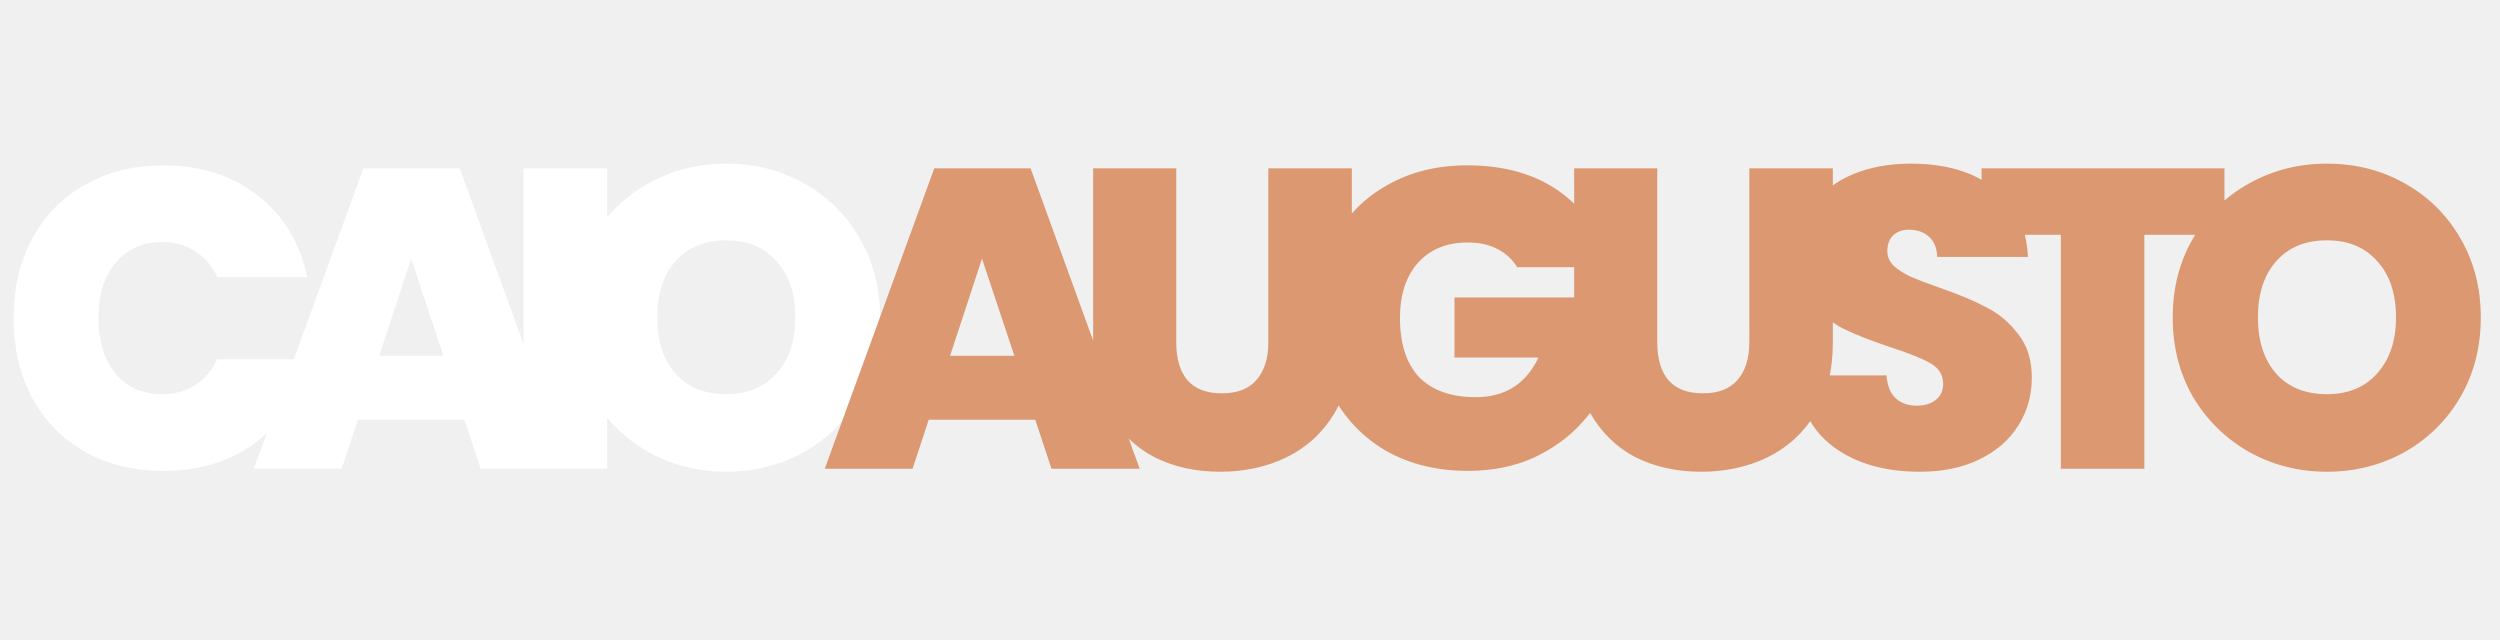
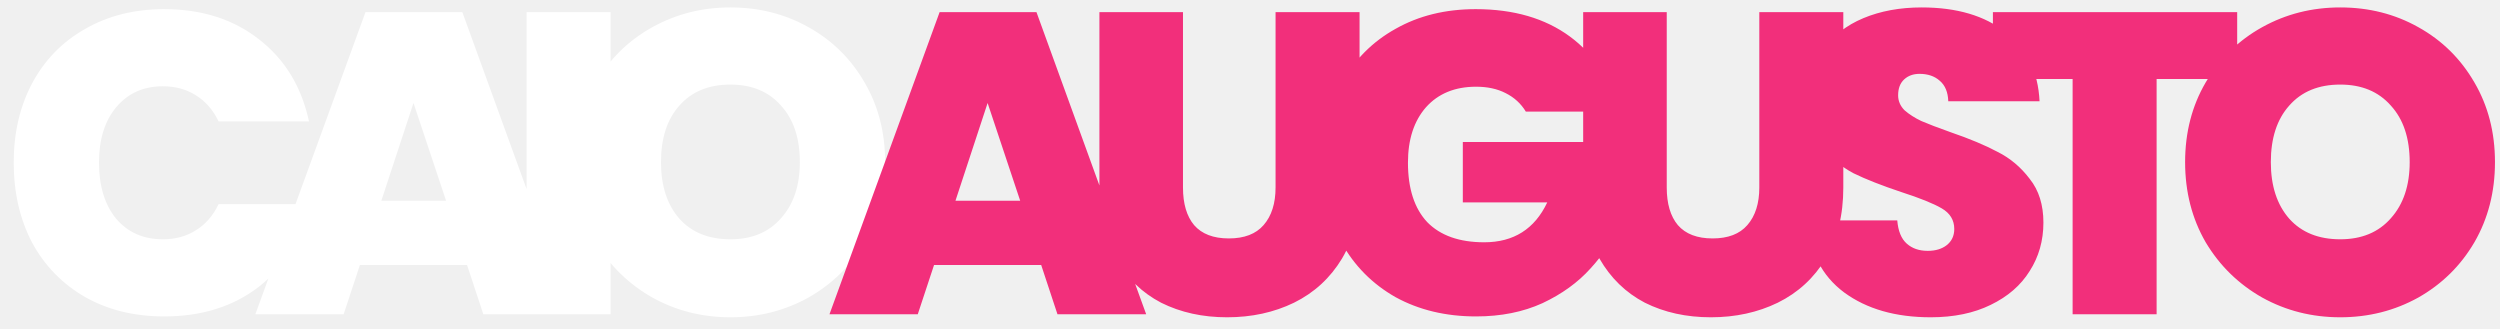
- <svg xmlns="http://www.w3.org/2000/svg" width="176" height="45" viewBox="0 0 176 45" fill="none">
-   <path d="M0.96 22.38C0.96 20.3 1.39 18.45 2.25 16.83C3.13 15.19 4.37 13.92 5.97 13.02C7.57 12.1 9.41 11.64 11.49 11.64C14.13 11.64 16.35 12.35 18.15 13.77C19.95 15.17 21.11 17.08 21.63 19.5H15.3C14.92 18.7 14.39 18.09 13.71 17.67C13.05 17.25 12.28 17.04 11.4 17.04C10.04 17.04 8.95 17.53 8.13 18.51C7.33 19.47 6.93 20.76 6.93 22.38C6.93 24.02 7.33 25.33 8.13 26.31C8.95 27.27 10.04 27.75 11.4 27.75C12.28 27.75 13.05 27.54 13.71 27.12C14.39 26.7 14.92 26.09 15.3 25.29H21.63C21.11 27.71 19.95 29.63 18.15 31.05C16.35 32.45 14.13 33.15 11.49 33.15C9.41 33.15 7.57 32.7 5.97 31.8C4.37 30.88 3.13 29.61 2.25 27.99C1.39 26.35 0.96 24.48 0.96 22.38ZM32.694 29.55H25.194L24.054 33H17.874L25.584 11.85H32.364L40.044 33H33.834L32.694 29.55ZM31.224 25.05L28.944 18.21L26.694 25.05H31.224ZM42.741 11.85V33H36.861V11.85H42.741ZM51.129 33.21C49.149 33.21 47.329 32.75 45.669 31.83C44.009 30.89 42.689 29.6 41.709 27.96C40.749 26.3 40.269 24.43 40.269 22.35C40.269 20.27 40.749 18.41 41.709 16.77C42.689 15.11 44.009 13.82 45.669 12.9C47.329 11.98 49.149 11.52 51.129 11.52C53.129 11.52 54.949 11.98 56.589 12.9C58.249 13.82 59.559 15.11 60.519 16.77C61.479 18.41 61.959 20.27 61.959 22.35C61.959 24.43 61.479 26.3 60.519 27.96C59.559 29.6 58.249 30.89 56.589 31.83C54.929 32.75 53.109 33.21 51.129 33.21ZM51.129 27.75C52.629 27.75 53.809 27.26 54.669 26.28C55.549 25.3 55.989 23.99 55.989 22.35C55.989 20.67 55.549 19.35 54.669 18.39C53.809 17.41 52.629 16.92 51.129 16.92C49.609 16.92 48.419 17.41 47.559 18.39C46.699 19.35 46.269 20.67 46.269 22.35C46.269 24.01 46.699 25.33 47.559 26.31C48.419 27.27 49.609 27.75 51.129 27.75Z" fill="white" />
-   <path d="M72.883 29.55H65.383L64.243 33H58.063L65.773 11.85H72.553L80.233 33H74.023L72.883 29.55ZM71.413 25.05L69.133 18.21L66.883 25.05H71.413ZM82.809 11.85V24.12C82.809 25.26 83.069 26.14 83.589 26.76C84.129 27.38 84.939 27.69 86.019 27.69C87.099 27.69 87.909 27.38 88.449 26.76C89.009 26.12 89.289 25.24 89.289 24.12V11.85H95.169V24.12C95.169 26.06 94.759 27.72 93.939 29.1C93.119 30.46 91.999 31.49 90.579 32.19C89.179 32.87 87.619 33.21 85.899 33.21C84.179 33.21 82.639 32.87 81.279 32.19C79.939 31.49 78.879 30.46 78.099 29.1C77.339 27.74 76.959 26.08 76.959 24.12V11.85H82.809ZM106.807 18.81C106.467 18.25 105.997 17.82 105.397 17.52C104.817 17.22 104.127 17.07 103.327 17.07C101.847 17.07 100.677 17.55 99.817 18.51C98.977 19.47 98.557 20.76 98.557 22.38C98.557 24.2 99.007 25.59 99.907 26.55C100.827 27.49 102.157 27.96 103.897 27.96C105.957 27.96 107.427 27.03 108.307 25.17H102.397V20.94H113.377V26.64C112.917 27.76 112.237 28.81 111.337 29.79C110.457 30.77 109.337 31.58 107.977 32.22C106.617 32.84 105.067 33.15 103.327 33.15C101.207 33.15 99.327 32.7 97.687 31.8C96.067 30.88 94.807 29.61 93.907 27.99C93.027 26.35 92.587 24.48 92.587 22.38C92.587 20.3 93.027 18.45 93.907 16.83C94.807 15.19 96.067 13.92 97.687 13.02C99.307 12.1 101.177 11.64 103.297 11.64C105.957 11.64 108.157 12.28 109.897 13.56C111.637 14.84 112.717 16.59 113.137 18.81H106.807ZM116.672 11.85V24.12C116.672 25.26 116.932 26.14 117.452 26.76C117.992 27.38 118.802 27.69 119.882 27.69C120.962 27.69 121.772 27.38 122.312 26.76C122.872 26.12 123.152 25.24 123.152 24.12V11.85H129.032V24.12C129.032 26.06 128.622 27.72 127.802 29.1C126.982 30.46 125.862 31.49 124.442 32.19C123.042 32.87 121.482 33.21 119.762 33.21C118.042 33.21 116.502 32.87 115.142 32.19C113.802 31.49 112.742 30.46 111.962 29.1C111.202 27.74 110.822 26.08 110.822 24.12V11.85H116.672ZM135.149 33.21C132.689 33.21 130.669 32.63 129.089 31.47C127.509 30.29 126.659 28.61 126.539 26.43H132.809C132.869 27.17 133.089 27.71 133.469 28.05C133.849 28.39 134.339 28.56 134.939 28.56C135.479 28.56 135.919 28.43 136.259 28.17C136.619 27.89 136.799 27.51 136.799 27.03C136.799 26.41 136.509 25.93 135.929 25.59C135.349 25.25 134.409 24.87 133.109 24.45C131.729 23.99 130.609 23.55 129.749 23.13C128.909 22.69 128.169 22.06 127.529 21.24C126.909 20.4 126.599 19.31 126.599 17.97C126.599 16.61 126.939 15.45 127.619 14.49C128.299 13.51 129.239 12.77 130.439 12.27C131.639 11.77 132.999 11.52 134.519 11.52C136.979 11.52 138.939 12.1 140.399 13.26C141.879 14.4 142.669 16.01 142.769 18.09H136.379C136.359 17.45 136.159 16.97 135.779 16.65C135.419 16.33 134.949 16.17 134.369 16.17C133.929 16.17 133.569 16.3 133.289 16.56C133.009 16.82 132.869 17.19 132.869 17.67C132.869 18.07 133.019 18.42 133.319 18.72C133.639 19 134.029 19.25 134.489 19.47C134.949 19.67 135.629 19.93 136.529 20.25C137.869 20.71 138.969 21.17 139.829 21.63C140.709 22.07 141.459 22.7 142.079 23.52C142.719 24.32 143.039 25.34 143.039 26.58C143.039 27.84 142.719 28.97 142.079 29.97C141.459 30.97 140.549 31.76 139.349 32.34C138.169 32.92 136.769 33.21 135.149 33.21ZM156.603 11.85V16.53H150.963V33H145.083V16.53H139.503V11.85H156.603ZM163.818 33.21C161.838 33.21 160.018 32.75 158.358 31.83C156.698 30.89 155.378 29.6 154.398 27.96C153.438 26.3 152.958 24.43 152.958 22.35C152.958 20.27 153.438 18.41 154.398 16.77C155.378 15.11 156.698 13.82 158.358 12.9C160.018 11.98 161.838 11.52 163.818 11.52C165.818 11.52 167.638 11.98 169.278 12.9C170.938 13.82 172.248 15.11 173.208 16.77C174.168 18.41 174.648 20.27 174.648 22.35C174.648 24.43 174.168 26.3 173.208 27.96C172.248 29.6 170.938 30.89 169.278 31.83C167.618 32.75 165.798 33.21 163.818 33.21ZM163.818 27.75C165.318 27.75 166.498 27.26 167.358 26.28C168.238 25.3 168.678 23.99 168.678 22.35C168.678 20.67 168.238 19.35 167.358 18.39C166.498 17.41 165.318 16.92 163.818 16.92C162.298 16.92 161.108 17.41 160.248 18.39C159.388 19.35 158.958 20.67 158.958 22.35C158.958 24.01 159.388 25.33 160.248 26.31C161.108 27.27 162.298 27.75 163.818 27.75Z" fill="#DC9871" />
+ <svg xmlns="http://www.w3.org/2000/svg" width="175" height="23" viewBox="0 0 175 23" fill="none">
+   <path d="M0.96 11.38C0.96 9.3 1.39 7.45 2.25 5.83C3.13 4.19 4.37 2.92 5.97 2.02C7.57 1.1 9.41 0.64 11.49 0.64C14.13 0.64 16.35 1.35 18.15 2.77C19.95 4.17 21.11 6.08 21.63 8.5H15.3C14.92 7.7 14.39 7.09 13.71 6.67C13.05 6.25 12.28 6.04 11.4 6.04C10.04 6.04 8.95 6.53 8.13 7.51C7.33 8.47 6.93 9.76 6.93 11.38C6.93 13.02 7.33 14.33 8.13 15.31C8.95 16.27 10.04 16.75 11.4 16.75C12.28 16.75 13.05 16.54 13.71 16.12C14.39 15.7 14.92 15.09 15.3 14.29H21.63C21.11 16.71 19.95 18.63 18.15 20.05C16.35 21.45 14.13 22.15 11.49 22.15C9.41 22.15 7.57 21.7 5.97 20.8C4.37 19.88 3.13 18.61 2.25 16.99C1.39 15.35 0.96 13.48 0.96 11.38ZM32.694 18.55H25.194L24.054 22H17.874L25.584 0.85H32.364L40.044 22H33.834L32.694 18.55ZM31.224 14.05L28.944 7.21L26.694 14.05H31.224ZM42.741 0.85V22H36.861V0.85H42.741ZM51.129 22.21C49.149 22.21 47.329 21.75 45.669 20.83C44.009 19.89 42.689 18.6 41.709 16.96C40.749 15.3 40.269 13.43 40.269 11.35C40.269 9.27 40.749 7.41 41.709 5.77C42.689 4.11 44.009 2.82 45.669 1.9C47.329 0.98 49.149 0.52 51.129 0.52C53.129 0.52 54.949 0.98 56.589 1.9C58.249 2.82 59.559 4.11 60.519 5.77C61.479 7.41 61.959 9.27 61.959 11.35C61.959 13.43 61.479 15.3 60.519 16.96C59.559 18.6 58.249 19.89 56.589 20.83C54.929 21.75 53.109 22.21 51.129 22.21ZM51.129 16.75C52.629 16.75 53.809 16.26 54.669 15.28C55.549 14.3 55.989 12.99 55.989 11.35C55.989 9.67 55.549 8.35 54.669 7.39C53.809 6.41 52.629 5.92 51.129 5.92C49.609 5.92 48.419 6.41 47.559 7.39C46.699 8.35 46.269 9.67 46.269 11.35C46.269 13.01 46.699 14.33 47.559 15.31C48.419 16.27 49.609 16.75 51.129 16.75Z" fill="white" />
+   <path d="M72.883 18.55H65.383L64.243 22H58.063L65.773 0.85H72.553L80.233 22H74.023L72.883 18.55ZM71.413 14.05L69.133 7.21L66.883 14.05H71.413ZM82.809 0.85V13.12C82.809 14.26 83.069 15.14 83.589 15.76C84.129 16.38 84.939 16.69 86.019 16.69C87.099 16.69 87.909 16.38 88.449 15.76C89.009 15.12 89.289 14.24 89.289 13.12V0.85H95.169V13.12C95.169 15.06 94.759 16.72 93.939 18.1C93.119 19.46 91.999 20.49 90.579 21.19C89.179 21.87 87.619 22.21 85.899 22.21C84.179 22.21 82.639 21.87 81.279 21.19C79.939 20.49 78.879 19.46 78.099 18.1C77.339 16.74 76.959 15.08 76.959 13.12V0.85H82.809ZM106.807 7.81C106.467 7.25 105.997 6.82 105.397 6.52C104.817 6.22 104.127 6.07 103.327 6.07C101.847 6.07 100.677 6.55 99.817 7.51C98.977 8.47 98.557 9.76 98.557 11.38C98.557 13.2 99.007 14.59 99.907 15.55C100.827 16.49 102.157 16.96 103.897 16.96C105.957 16.96 107.427 16.03 108.307 14.17H102.397V9.94H113.377V15.64C112.917 16.76 112.237 17.81 111.337 18.79C110.457 19.77 109.337 20.58 107.977 21.22C106.617 21.84 105.067 22.15 103.327 22.15C101.207 22.15 99.327 21.7 97.687 20.8C96.067 19.88 94.807 18.61 93.907 16.99C93.027 15.35 92.587 13.48 92.587 11.38C92.587 9.3 93.027 7.45 93.907 5.83C94.807 4.19 96.067 2.92 97.687 2.02C99.307 1.1 101.177 0.64 103.297 0.64C105.957 0.64 108.157 1.28 109.897 2.56C111.637 3.84 112.717 5.59 113.137 7.81H106.807ZM116.672 0.85V13.12C116.672 14.26 116.932 15.14 117.452 15.76C117.992 16.38 118.802 16.69 119.882 16.69C120.962 16.69 121.772 16.38 122.312 15.76C122.872 15.12 123.152 14.24 123.152 13.12V0.85H129.032V13.12C129.032 15.06 128.622 16.72 127.802 18.1C126.982 19.46 125.862 20.49 124.442 21.19C123.042 21.87 121.482 22.21 119.762 22.21C118.042 22.21 116.502 21.87 115.142 21.19C113.802 20.49 112.742 19.46 111.962 18.1C111.202 16.74 110.822 15.08 110.822 13.12V0.85H116.672ZM135.149 22.21C132.689 22.21 130.669 21.63 129.089 20.47C127.509 19.29 126.659 17.61 126.539 15.43H132.809C132.869 16.17 133.089 16.71 133.469 17.05C133.849 17.39 134.339 17.56 134.939 17.56C135.479 17.56 135.919 17.43 136.259 17.17C136.619 16.89 136.799 16.51 136.799 16.03C136.799 15.41 136.509 14.93 135.929 14.59C135.349 14.25 134.409 13.87 133.109 13.45C131.729 12.99 130.609 12.55 129.749 12.13C128.909 11.69 128.169 11.06 127.529 10.24C126.909 9.4 126.599 8.31 126.599 6.97C126.599 5.61 126.939 4.45 127.619 3.49C128.299 2.51 129.239 1.77 130.439 1.27C131.639 0.77 132.999 0.52 134.519 0.52C136.979 0.52 138.939 1.1 140.399 2.26C141.879 3.4 142.669 5.01 142.769 7.09H136.379C136.359 6.45 136.159 5.97 135.779 5.65C135.419 5.33 134.949 5.17 134.369 5.17C133.929 5.17 133.569 5.3 133.289 5.56C133.009 5.82 132.869 6.19 132.869 6.67C132.869 7.07 133.019 7.42 133.319 7.72C133.639 8 134.029 8.25 134.489 8.47C134.949 8.67 135.629 8.93 136.529 9.25C137.869 9.71 138.969 10.17 139.829 10.63C140.709 11.07 141.459 11.7 142.079 12.52C142.719 13.32 143.039 14.34 143.039 15.58C143.039 16.84 142.719 17.97 142.079 18.97C141.459 19.97 140.549 20.76 139.349 21.34C138.169 21.92 136.769 22.21 135.149 22.21ZM156.603 0.85V5.53H150.963V22H145.083V5.53H139.503V0.85H156.603ZM163.818 22.21C161.838 22.21 160.018 21.75 158.358 20.83C156.698 19.89 155.378 18.6 154.398 16.96C153.438 15.3 152.958 13.43 152.958 11.35C152.958 9.27 153.438 7.41 154.398 5.77C155.378 4.11 156.698 2.82 158.358 1.9C160.018 0.98 161.838 0.52 163.818 0.52C165.818 0.52 167.638 0.98 169.278 1.9C170.938 2.82 172.248 4.11 173.208 5.77C174.168 7.41 174.648 9.27 174.648 11.35C174.648 13.43 174.168 15.3 173.208 16.96C172.248 18.6 170.938 19.89 169.278 20.83C167.618 21.75 165.798 22.21 163.818 22.21ZM163.818 16.75C165.318 16.75 166.498 16.26 167.358 15.28C168.238 14.3 168.678 12.99 168.678 11.35C168.678 9.67 168.238 8.35 167.358 7.39C166.498 6.41 165.318 5.92 163.818 5.92C162.298 5.92 161.108 6.41 160.248 7.39C159.388 8.35 158.958 9.67 158.958 11.35C158.958 13.01 159.388 14.33 160.248 15.31C161.108 16.27 162.298 16.75 163.818 16.75Z" fill="#F22F7B" />
</svg>
